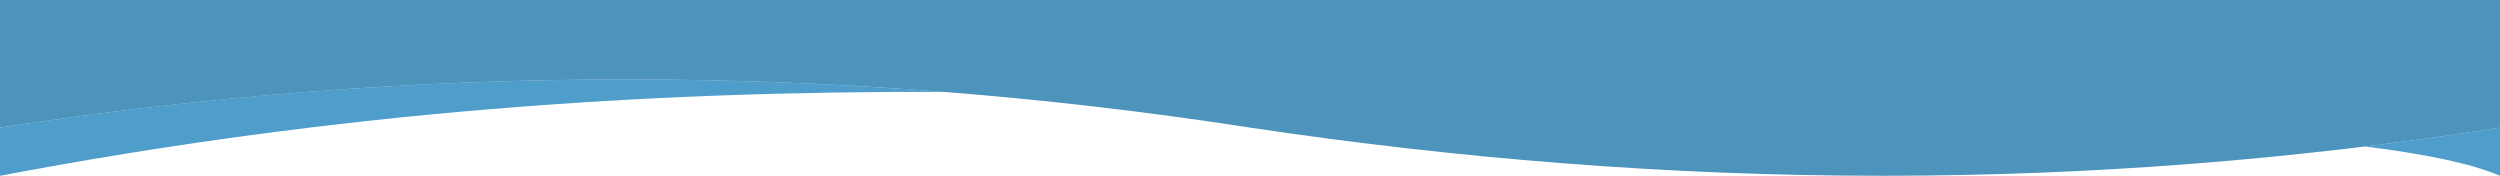
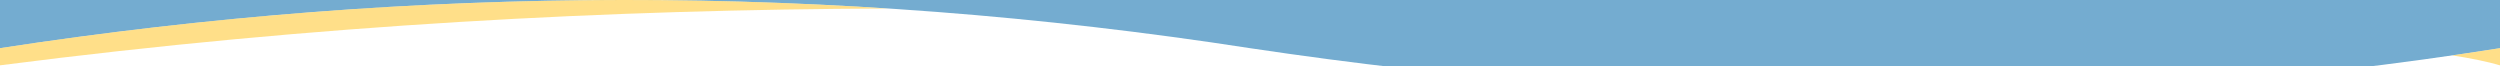
- <svg xmlns="http://www.w3.org/2000/svg" width="1920" height="135" viewBox="0 0 508 35.719" version="1.1" id="svg8">
+ <svg xmlns="http://www.w3.org/2000/svg" width="1920" height="50.174" viewBox="0 0 508 13.275" version="1.1" id="svg8">
  <defs id="defs2">
    <filter style="color-interpolation-filters:sRGB" id="filter937">
      <feFlood flood-opacity="0.498" flood-color="rgb(0,0,0)" result="flood" id="feFlood927" />
      <feComposite in="flood" in2="SourceGraphic" operator="in" result="composite1" id="feComposite929" />
      <feGaussianBlur in="composite1" stdDeviation="0.5" result="blur" id="feGaussianBlur931" />
      <feOffset dx="0" dy="0" result="offset" id="feOffset933" />
      <feComposite in="SourceGraphic" in2="offset" operator="over" result="fbSourceGraphic" id="feComposite935" />
      <feColorMatrix result="fbSourceGraphicAlpha" in="fbSourceGraphic" values="0 0 0 -1 0 0 0 0 -1 0 0 0 0 -1 0 0 0 0 1 0" id="feColorMatrix939" />
      <feFlood id="feFlood941" flood-opacity="0.498" flood-color="rgb(0,0,0)" result="flood" in="fbSourceGraphic" />
      <feComposite in2="fbSourceGraphic" id="feComposite943" in="flood" operator="in" result="composite1" />
      <feGaussianBlur id="feGaussianBlur945" in="composite1" stdDeviation="0.5" result="blur" />
      <feOffset id="feOffset947" dx="0" dy="0" result="offset" />
      <feComposite in2="offset" id="feComposite949" in="fbSourceGraphic" operator="over" result="composite2" />
    </filter>
    <filter style="color-interpolation-filters:sRGB" id="filter985">
      <feFlood flood-opacity="0.498" flood-color="rgb(0,0,0)" result="flood" id="feFlood975" />
      <feComposite in="flood" in2="SourceGraphic" operator="in" result="composite1" id="feComposite977" />
      <feGaussianBlur in="composite1" stdDeviation="0.5" result="blur" id="feGaussianBlur979" />
      <feOffset dx="0" dy="0" result="offset" id="feOffset981" />
      <feComposite in="SourceGraphic" in2="offset" operator="over" result="composite2" id="feComposite983" />
    </filter>
+     <filter style="color-interpolation-filters:sRGB" id="filter964">
+       <feFlood flood-opacity="0.498" flood-color="rgb(0,0,0)" result="flood" id="feFlood954" />
+       <feComposite in="flood" in2="SourceGraphic" operator="in" result="composite1" id="feComposite956" />
+       <feGaussianBlur in="composite1" stdDeviation="0.5" result="blur" id="feGaussianBlur958" />
+       <feOffset dx="0" dy="5.469" result="offset" id="feOffset960" />
+       <feComposite in="SourceGraphic" in2="offset" operator="over" result="composite2" id="feComposite962" />
+     </filter>
+     <filter style="color-interpolation-filters:sRGB" id="filter988">
+       <feFlood flood-opacity="0.212" flood-color="rgb(0,0,0)" result="flood" id="feFlood978" />
+       <feComposite in="flood" in2="SourceGraphic" operator="in" result="composite1" id="feComposite980" />
+       <feGaussianBlur in="composite1" stdDeviation="0.5" result="blur" id="feGaussianBlur982" />
+       <feOffset dx="0" dy="5" result="offset" id="feOffset984" />
+       <feComposite in="SourceGraphic" in2="offset" operator="over" result="fbSourceGraphic" id="feComposite986" />
+       <feColorMatrix result="fbSourceGraphicAlpha" in="fbSourceGraphic" values="0 0 0 -1 0 0 0 0 -1 0 0 0 0 -1 0 0 0 0 1 0" id="feColorMatrix990" />
+       <feFlood id="feFlood992" flood-opacity="0.196" flood-color="rgb(0,0,0)" result="flood" in="fbSourceGraphic" />
+       <feComposite in2="fbSourceGraphic" id="feComposite994" in="flood" operator="in" result="composite1" />
+       <feGaussianBlur id="feGaussianBlur996" in="composite1" stdDeviation="0.5" result="blur" />
+       <feOffset id="feOffset998" dx="0" dy="5" result="offset" />
+       <feComposite in2="offset" id="feComposite1000" in="fbSourceGraphic" operator="over" result="composite2" />
+     </filter>
  </defs>
-   <g id="layer1" transform="translate(177.8,-116.0253)">
-     <path style="opacity:0.75;vector-effect:none;fill:#137cba;fill-opacity:1;stroke:none;stroke-width:0.265;stroke-linecap:butt;stroke-linejoin:miter;stroke-miterlimit:4;stroke-dasharray:none;stroke-dashoffset:0;stroke-opacity:1" d="m -51.063,132.167 c -42.333,0.024 -84.578,3.31 -126.737,9.789 v 9.789 c 69.005,-13.097 131.87,-17.252 191.723,-17.044 -21.685,-1.703 -43.347,-2.545 -64.986,-2.533 z m 381.263,9.789 c -9.179,1.445 -18.317,2.722 -27.416,3.835 12.122,1.52 21.617,3.452 27.416,5.953 z" id="rect845" />
-     <path style="opacity:0.75;vector-effect:none;fill:#1170a7;fill-opacity:1;stroke:none;stroke-width:1;stroke-linecap:butt;stroke-linejoin:miter;stroke-miterlimit:4;stroke-dasharray:none;stroke-dashoffset:0;stroke-opacity:1" d="m 0,0 v 98.004 c 318.684,-48.973 638.665,-49.685 960,0 C 1118.525,121.722 1279.562,134.876 1443.699,135 h 4.867 C 1602.807,134.874 1759.788,123.23 1920,98.004 V 0 Z" transform="matrix(0.2645834,0,0,0.2645834,-177.8,116.0253)" id="rect841" />
+   <g id="layer1" transform="translate(177.8,-132.1668)">
+     <path style="opacity:0.6;vector-effect:none;fill:#1775b1;fill-opacity:1;stroke:none;stroke-width:1;stroke-linecap:butt;stroke-linejoin:miter;stroke-miterlimit:4;stroke-dasharray:none;stroke-dashoffset:0;stroke-opacity:1" d="m 0,0 v 98.004 c 318.684,-48.973 638.665,-49.685 960,0 C 1118.525,121.722 1279.562,134.876 1443.699,135 h 4.867 C 1602.807,134.874 1759.788,123.23 1920,98.004 V 0 Z" id="rect841" transform="matrix(0.2645834,0,0,0.2645834,-177.8,116.0253)" />
+     <path style="opacity:0.6;vector-effect:none;fill:#ffca3a;fill-opacity:1;stroke:none;stroke-width:0.218;stroke-linecap:butt;stroke-linejoin:miter;stroke-miterlimit:4;stroke-dasharray:none;stroke-dashoffset:0;stroke-opacity:1" d="m -51.063,132.167 c -1.536,5.8e-4 -3.072,0.011 -4.609,0.017 -40.79,0.251 -81.499,3.528 -122.128,9.771 v 3.487 c 64.694,-8.326 123.991,-11.322 180.469,-11.548 -17.926,-1.161 -35.837,-1.737 -53.732,-1.727 z m 381.263,9.789 c -3.239,0.51 -6.472,0.997 -9.701,1.465 3.887,0.605 7.151,1.276 9.701,2.022 z" id="rect845" />
  </g>
</svg>
